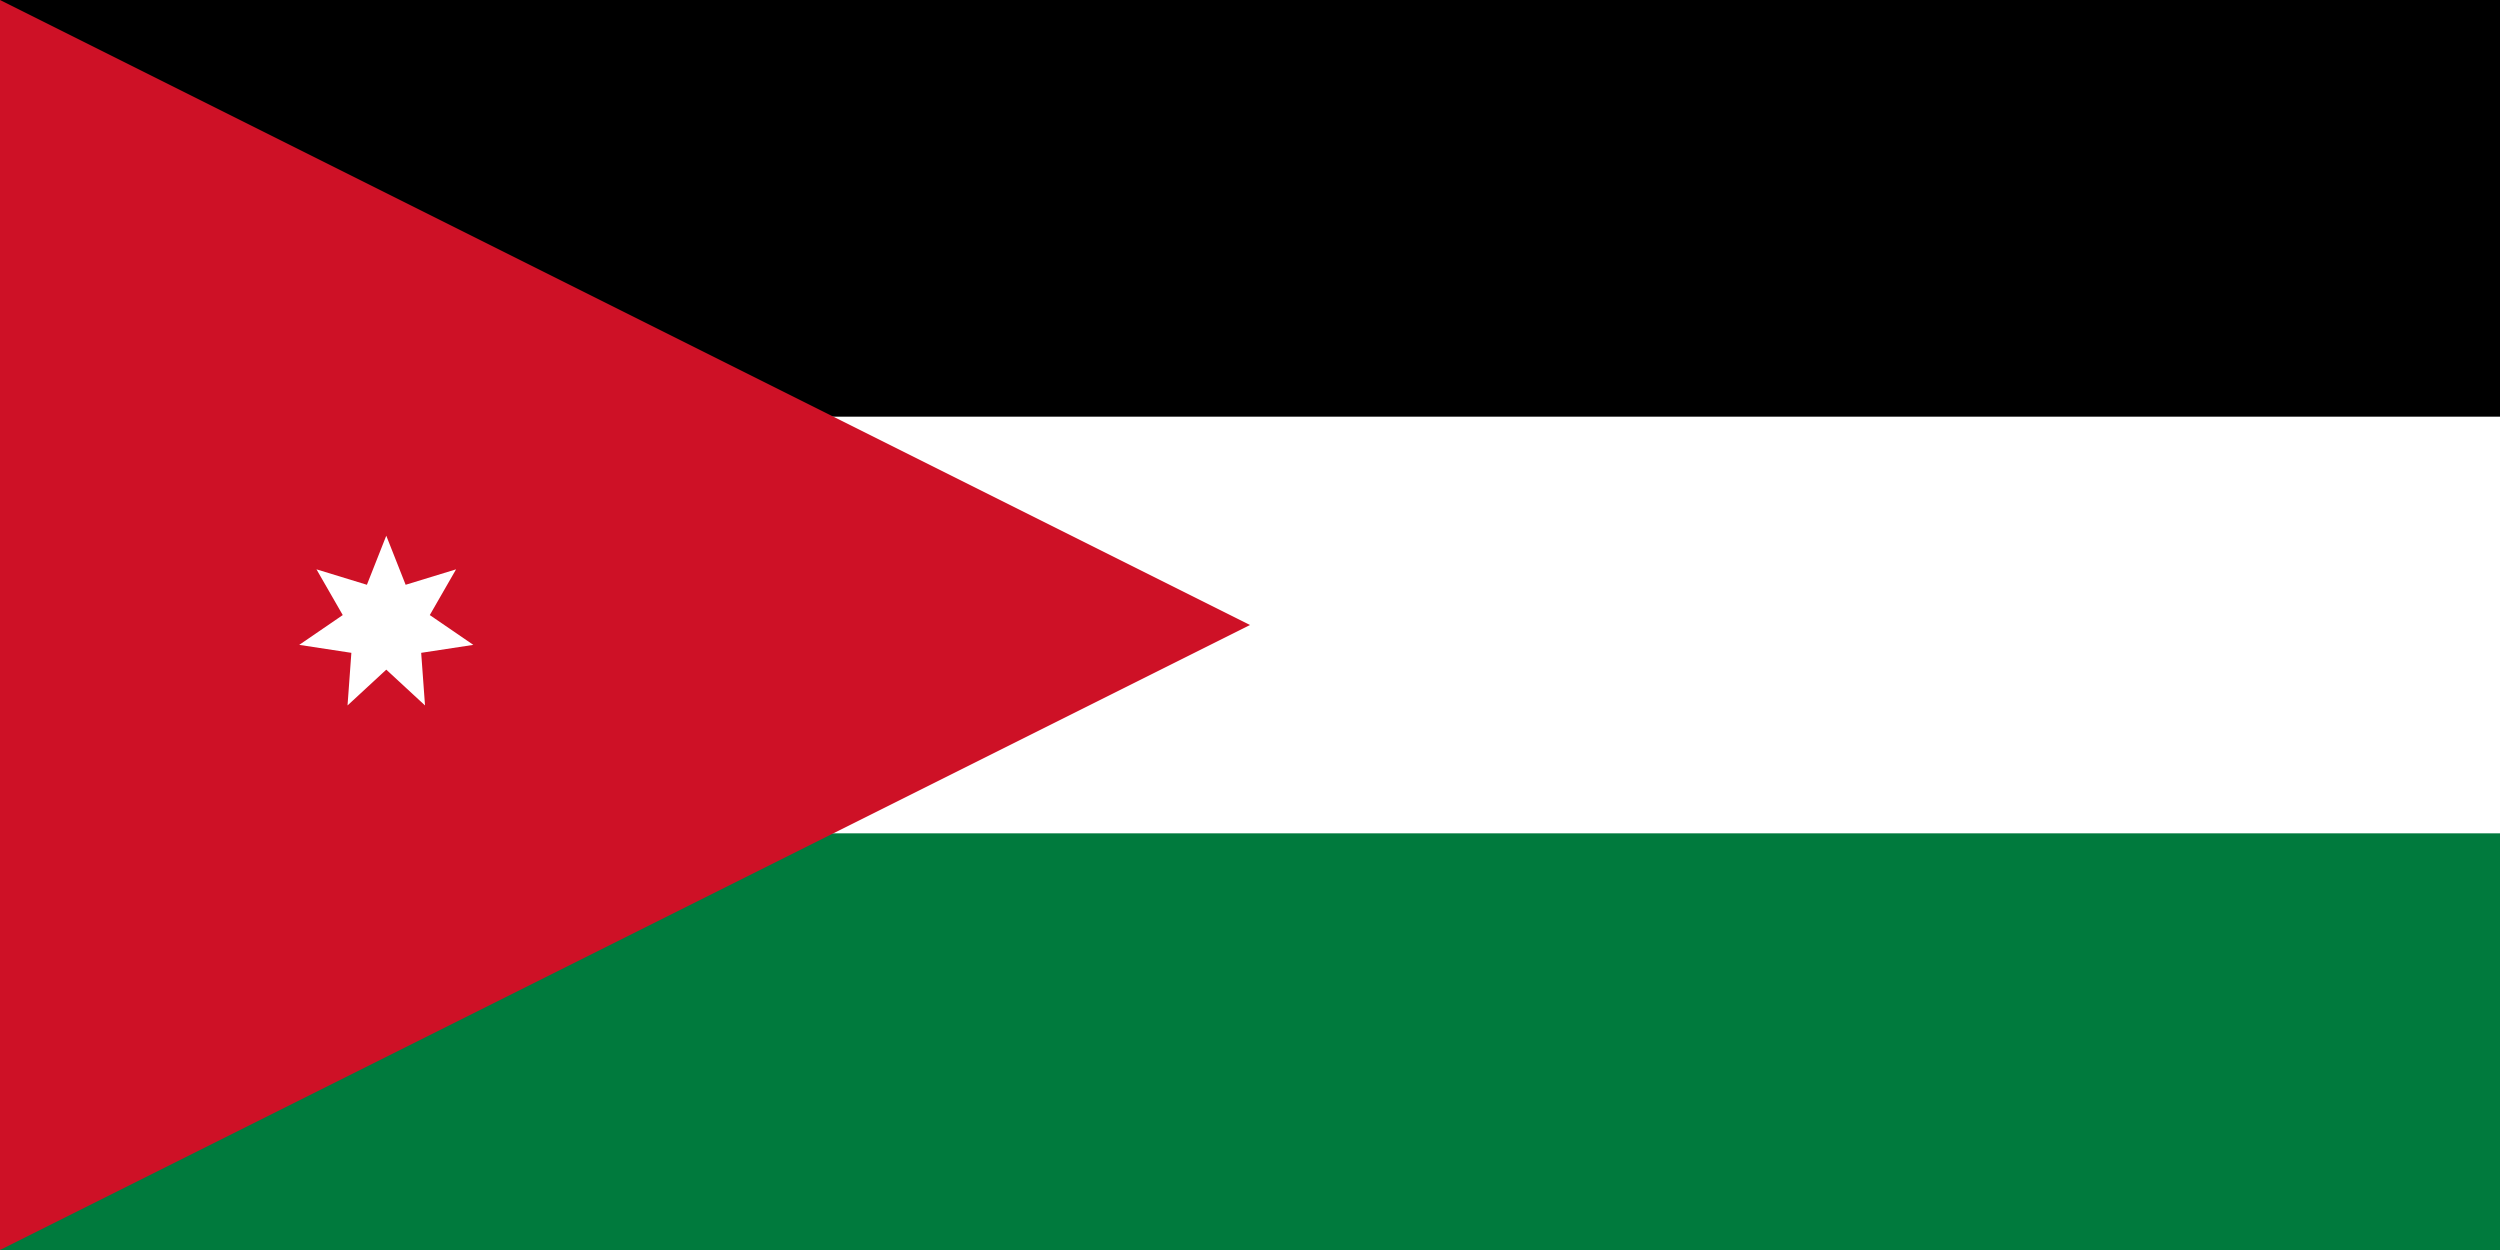
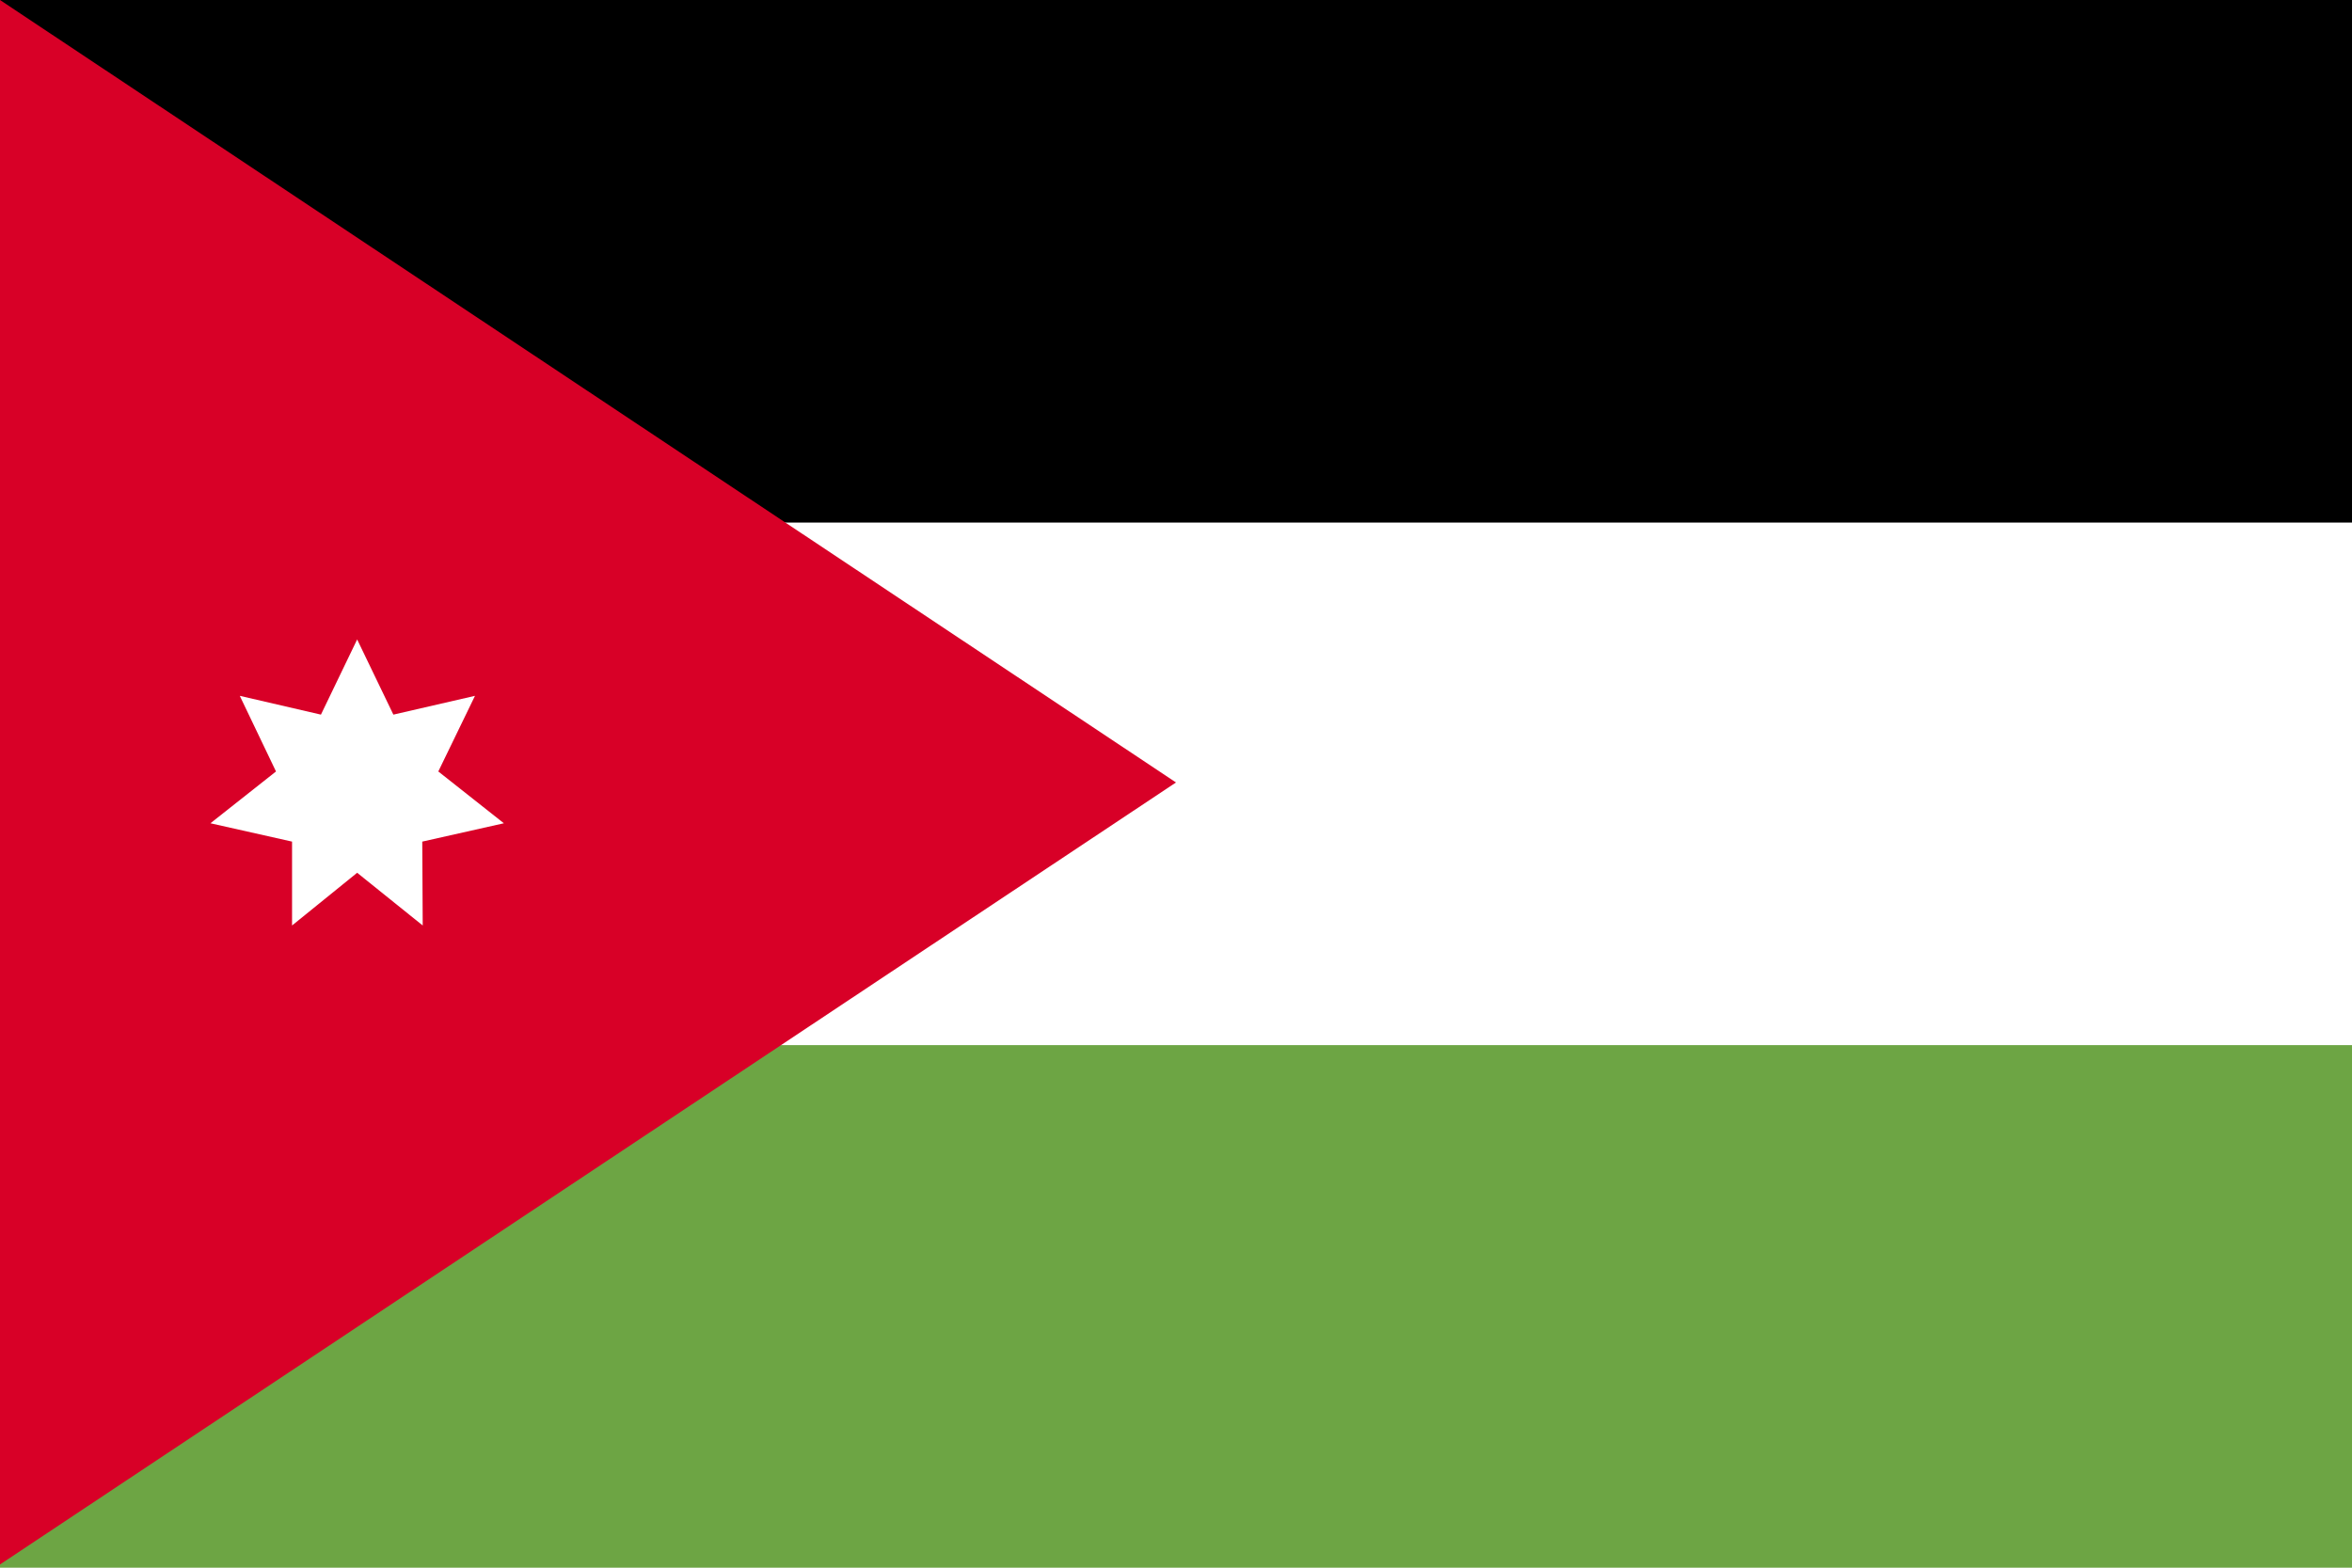
- <svg xmlns="http://www.w3.org/2000/svg" viewBox="0 0 840 420">
-   <path fill="#007a3d" d="M0 0h840v420H0z" />
-   <path fill="#fff" d="M0 0h840v280H0z" />
-   <path d="M0 0h840v140H0z" />
-   <path d="M0 0v420l420-210z" fill="#ce1126" />
-   <path d="m129.787 180 6.508 16.485 16.947-5.19-8.83 15.367 14.623 10.014-17.52 2.676 1.289 17.677L129.787 225l-13.016 12.03 1.289-17.678-17.52-2.676 14.623-10.014-8.83-15.367 16.946 5.19L129.787 180z" fill="#fff" />
+ <svg xmlns="http://www.w3.org/2000/svg" viewBox="0 0 513 342">
+   <path fill="#FFF" d="M0 0h513v342H0z" />
+   <path d="M0 0h513v114H0z" />
+   <path fill="#6DA544" d="M0 228h513v114H0z" />
+   <path fill="#D80027" d="M256.5 170.7 0 341.3V0z" />
+   <path fill="#FFF" d="m77.9 139.5 7.9 16.4 17.8-4.1-8 16.5 14.3 11.3-17.8 4 .1 18.3-14.3-11.5-14.2 11.5v-18.3l-17.8-4 14.3-11.3-7.9-16.5 17.7 4.1z" />
</svg>
